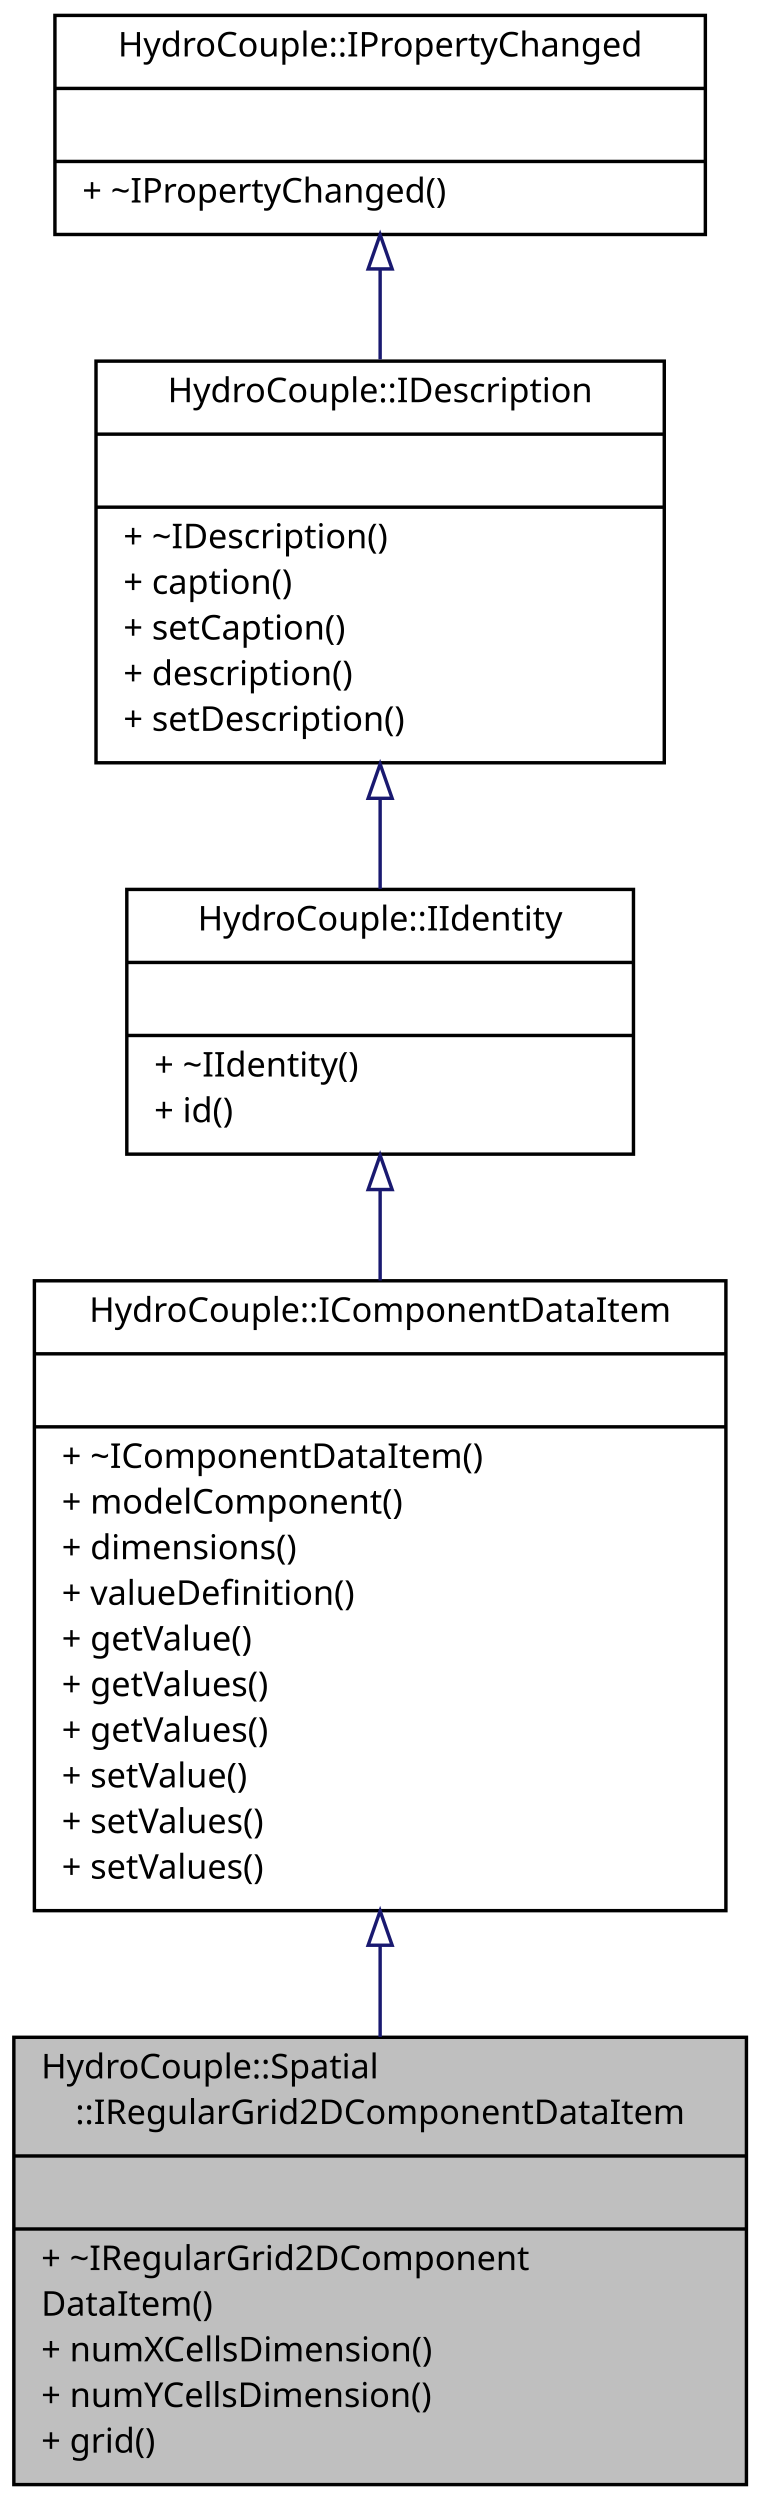
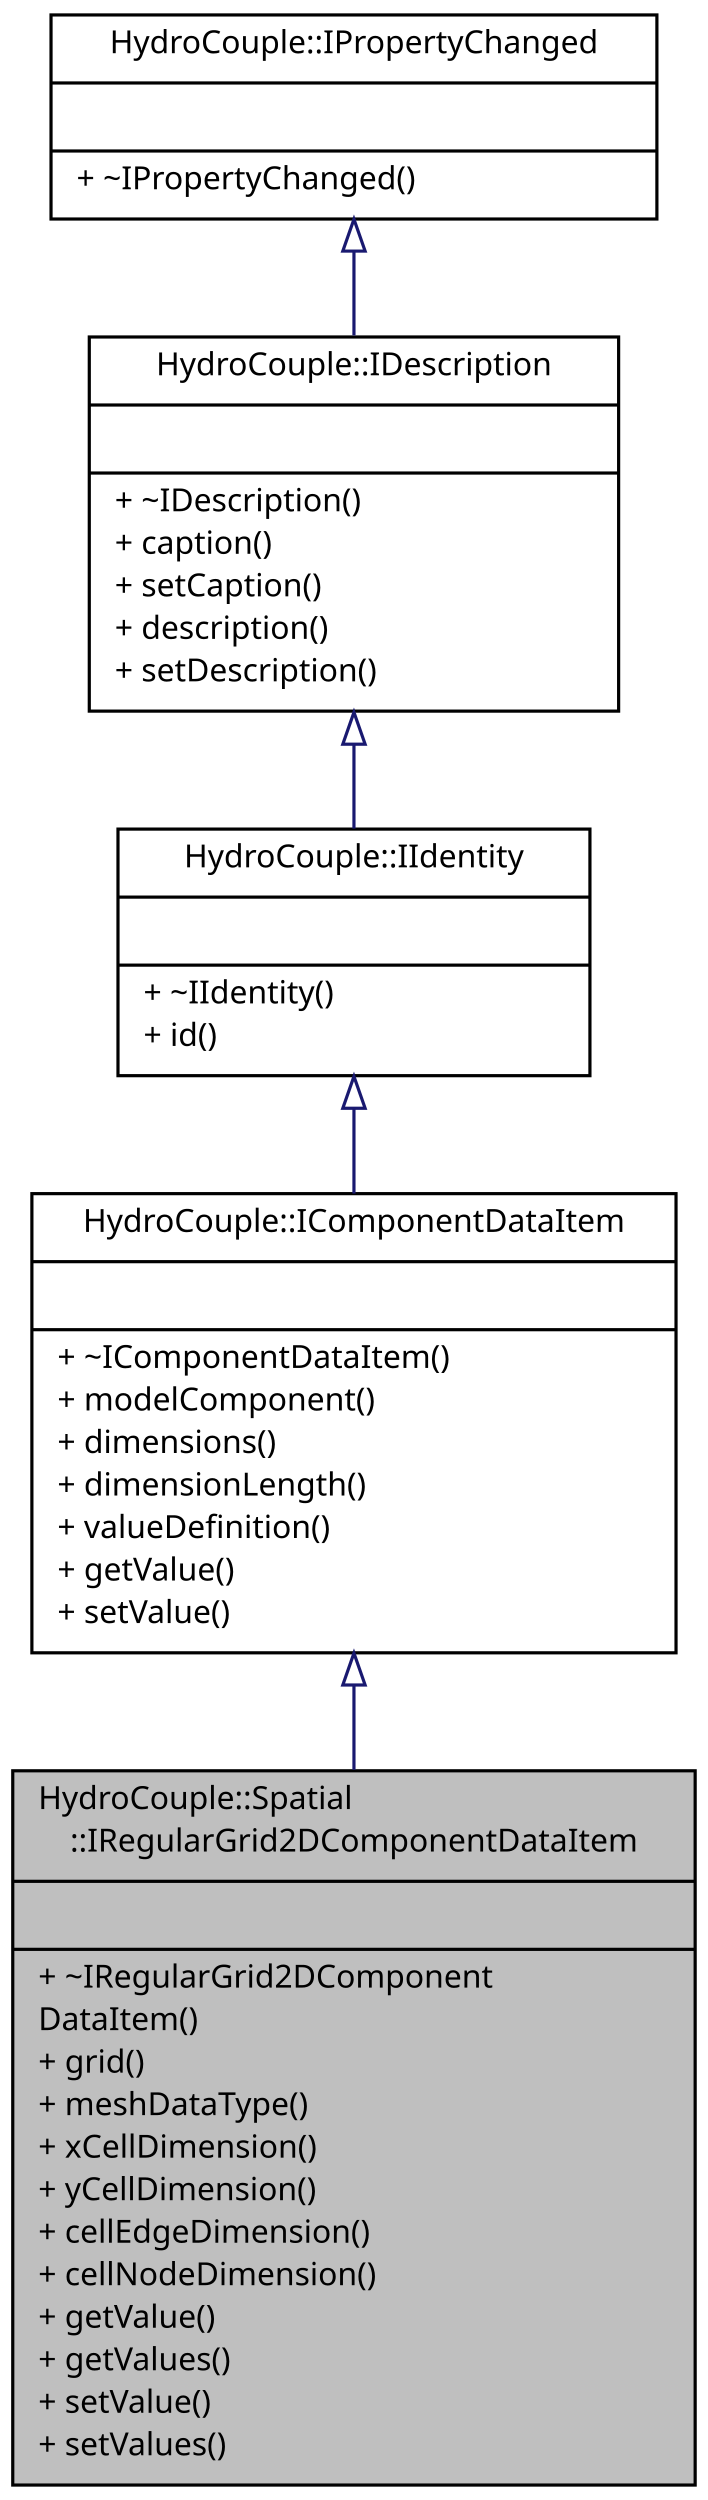
- <svg xmlns="http://www.w3.org/2000/svg" xmlns:xlink="http://www.w3.org/1999/xlink" width="222pt" height="730pt" viewBox="0.00 0.00 222.03 730.39">
-   <g id="graph0" class="graph" transform="scale(1 1) rotate(0) translate(4 726.389)">
+ <svg xmlns="http://www.w3.org/2000/svg" xmlns:xlink="http://www.w3.org/1999/xlink" width="222pt" height="784pt" viewBox="0.00 0.00 222.03 783.73">
+   <g id="graph0" class="graph" transform="scale(1 1) rotate(0) translate(4 779.729)">
    <g id="node1" class="node">
-       <polygon fill="#bfbfbf" stroke="black" points="0,-0.5 0,-131.18 214.032,-131.18 214.032,-0.5 0,-0.5" />
-       <text text-anchor="start" x="8" y="-119.18" font-family="Monaco" font-size="10.00">HydroCouple::Spatial</text>
-       <text text-anchor="middle" x="107.016" y="-105.845" font-family="Monaco" font-size="10.00">::IRegularGrid2DComponentDataItem</text>
-       <polyline fill="none" stroke="black" points="0,-96.51 214.032,-96.51 " />
-       <text text-anchor="middle" x="107.016" y="-84.51" font-family="Monaco" font-size="10.00"> </text>
-       <polyline fill="none" stroke="black" points="0,-75.175 214.032,-75.175 " />
-       <text text-anchor="start" x="8" y="-63.175" font-family="Monaco" font-size="10.00">+ ~IRegularGrid2DComponent</text>
-       <text text-anchor="start" x="8" y="-49.84" font-family="Monaco" font-size="10.00">DataItem()</text>
-       <text text-anchor="start" x="8" y="-36.505" font-family="Monaco" font-size="10.00">+ numXCellsDimension()</text>
-       <text text-anchor="start" x="8" y="-23.17" font-family="Monaco" font-size="10.00">+ numYCellsDimension()</text>
-       <text text-anchor="start" x="8" y="-9.835" font-family="Monaco" font-size="10.00">+ grid()</text>
+       <polygon fill="#bfbfbf" stroke="black" points="0,-0.5 0,-224.524 214.032,-224.524 214.032,-0.5 0,-0.5" />
+       <text text-anchor="start" x="8" y="-212.524" font-family="Monaco" font-size="10.00">HydroCouple::Spatial</text>
+       <text text-anchor="middle" x="107.016" y="-199.189" font-family="Monaco" font-size="10.00">::IRegularGrid2DComponentDataItem</text>
+       <polyline fill="none" stroke="black" points="0,-189.854 214.032,-189.854 " />
+       <text text-anchor="middle" x="107.016" y="-177.854" font-family="Monaco" font-size="10.00"> </text>
+       <polyline fill="none" stroke="black" points="0,-168.52 214.032,-168.52 " />
+       <text text-anchor="start" x="8" y="-156.52" font-family="Monaco" font-size="10.00">+ ~IRegularGrid2DComponent</text>
+       <text text-anchor="start" x="8" y="-143.185" font-family="Monaco" font-size="10.00">DataItem()</text>
+       <text text-anchor="start" x="8" y="-129.85" font-family="Monaco" font-size="10.00">+ grid()</text>
+       <text text-anchor="start" x="8" y="-116.515" font-family="Monaco" font-size="10.00">+ meshDataType()</text>
+       <text text-anchor="start" x="8" y="-103.18" font-family="Monaco" font-size="10.00">+ xCellDimension()</text>
+       <text text-anchor="start" x="8" y="-89.845" font-family="Monaco" font-size="10.00">+ yCellDimension()</text>
+       <text text-anchor="start" x="8" y="-76.51" font-family="Monaco" font-size="10.00">+ cellEdgeDimension()</text>
+       <text text-anchor="start" x="8" y="-63.175" font-family="Monaco" font-size="10.00">+ cellNodeDimension()</text>
+       <text text-anchor="start" x="8" y="-49.84" font-family="Monaco" font-size="10.00">+ getValue()</text>
+       <text text-anchor="start" x="8" y="-36.505" font-family="Monaco" font-size="10.00">+ getValues()</text>
+       <text text-anchor="start" x="8" y="-23.17" font-family="Monaco" font-size="10.00">+ setValue()</text>
+       <text text-anchor="start" x="8" y="-9.835" font-family="Monaco" font-size="10.00">+ setValues()</text>
    </g>
    <g id="node2" class="node">
      <g id="a_node2">
        <a xlink:href="class_hydro_couple_1_1_i_component_data_item.html" target="_top" xlink:title="IComponentItem is a fundamental unit of data for a component. ">
-           <polygon fill="none" stroke="black" points="6.001,-168.18 6.001,-352.199 208.031,-352.199 208.031,-168.18 6.001,-168.18" />
-           <text text-anchor="middle" x="107.016" y="-340.199" font-family="Monaco" font-size="10.00">HydroCouple::IComponentDataItem</text>
-           <polyline fill="none" stroke="black" points="6.001,-330.864 208.031,-330.864 " />
-           <text text-anchor="middle" x="107.016" y="-318.864" font-family="Monaco" font-size="10.00"> </text>
-           <polyline fill="none" stroke="black" points="6.001,-309.529 208.031,-309.529 " />
-           <text text-anchor="start" x="14.001" y="-297.529" font-family="Monaco" font-size="10.00">+ ~IComponentDataItem()</text>
-           <text text-anchor="start" x="14.001" y="-284.194" font-family="Monaco" font-size="10.00">+ modelComponent()</text>
-           <text text-anchor="start" x="14.001" y="-270.859" font-family="Monaco" font-size="10.00">+ dimensions()</text>
-           <text text-anchor="start" x="14.001" y="-257.524" font-family="Monaco" font-size="10.00">+ valueDefinition()</text>
-           <text text-anchor="start" x="14.001" y="-244.189" font-family="Monaco" font-size="10.00">+ getValue()</text>
-           <text text-anchor="start" x="14.001" y="-230.854" font-family="Monaco" font-size="10.00">+ getValues()</text>
-           <text text-anchor="start" x="14.001" y="-217.52" font-family="Monaco" font-size="10.00">+ getValues()</text>
-           <text text-anchor="start" x="14.001" y="-204.185" font-family="Monaco" font-size="10.00">+ setValue()</text>
-           <text text-anchor="start" x="14.001" y="-190.85" font-family="Monaco" font-size="10.00">+ setValues()</text>
-           <text text-anchor="start" x="14.001" y="-177.515" font-family="Monaco" font-size="10.00">+ setValues()</text>
+           <polygon fill="none" stroke="black" points="6.001,-261.524 6.001,-405.539 208.031,-405.539 208.031,-261.524 6.001,-261.524" />
+           <text text-anchor="middle" x="107.016" y="-393.539" font-family="Monaco" font-size="10.00">HydroCouple::IComponentDataItem</text>
+           <polyline fill="none" stroke="black" points="6.001,-384.204 208.031,-384.204 " />
+           <text text-anchor="middle" x="107.016" y="-372.204" font-family="Monaco" font-size="10.00"> </text>
+           <polyline fill="none" stroke="black" points="6.001,-362.869 208.031,-362.869 " />
+           <text text-anchor="start" x="14.001" y="-350.869" font-family="Monaco" font-size="10.00">+ ~IComponentDataItem()</text>
+           <text text-anchor="start" x="14.001" y="-337.534" font-family="Monaco" font-size="10.00">+ modelComponent()</text>
+           <text text-anchor="start" x="14.001" y="-324.199" font-family="Monaco" font-size="10.00">+ dimensions()</text>
+           <text text-anchor="start" x="14.001" y="-310.864" font-family="Monaco" font-size="10.00">+ dimensionLength()</text>
+           <text text-anchor="start" x="14.001" y="-297.529" font-family="Monaco" font-size="10.00">+ valueDefinition()</text>
+           <text text-anchor="start" x="14.001" y="-284.194" font-family="Monaco" font-size="10.00">+ getValue()</text>
+           <text text-anchor="start" x="14.001" y="-270.859" font-family="Monaco" font-size="10.00">+ setValue()</text>
        </a>
      </g>
    </g>
    <g id="edge1" class="edge">
-       <path fill="none" stroke="midnightblue" d="M107.016,-157.88C107.016,-148.85 107.016,-139.88 107.016,-131.291" />
-       <polygon fill="none" stroke="midnightblue" points="103.516,-158.084 107.016,-168.084 110.516,-158.084 103.516,-158.084" />
+       <path fill="none" stroke="midnightblue" d="M107.016,-251.37C107.016,-242.695 107.016,-233.765 107.016,-224.819" />
+       <polygon fill="none" stroke="midnightblue" points="103.516,-251.422 107.016,-261.422 110.516,-251.422 103.516,-251.422" />
    </g>
    <g id="node3" class="node">
      <g id="a_node3">
        <a xlink:href="class_hydro_couple_1_1_i_identity.html" target="_top" xlink:title="IIdentity interface class defines a method to get the Id of an HydroCouple entity. ">
-           <polygon fill="none" stroke="black" points="33.005,-389.199 33.005,-466.539 181.027,-466.539 181.027,-389.199 33.005,-389.199" />
-           <text text-anchor="middle" x="107.016" y="-454.539" font-family="Monaco" font-size="10.00">HydroCouple::IIdentity</text>
-           <polyline fill="none" stroke="black" points="33.005,-445.204 181.027,-445.204 " />
-           <text text-anchor="middle" x="107.016" y="-433.204" font-family="Monaco" font-size="10.00"> </text>
-           <polyline fill="none" stroke="black" points="33.005,-423.869 181.027,-423.869 " />
-           <text text-anchor="start" x="41.005" y="-411.869" font-family="Monaco" font-size="10.00">+ ~IIdentity()</text>
-           <text text-anchor="start" x="41.005" y="-398.534" font-family="Monaco" font-size="10.00">+ id()</text>
+           <polygon fill="none" stroke="black" points="33.005,-442.539 33.005,-519.879 181.027,-519.879 181.027,-442.539 33.005,-442.539" />
+           <text text-anchor="middle" x="107.016" y="-507.879" font-family="Monaco" font-size="10.00">HydroCouple::IIdentity</text>
+           <polyline fill="none" stroke="black" points="33.005,-498.544 181.027,-498.544 " />
+           <text text-anchor="middle" x="107.016" y="-486.544" font-family="Monaco" font-size="10.00"> </text>
+           <polyline fill="none" stroke="black" points="33.005,-477.209 181.027,-477.209 " />
+           <text text-anchor="start" x="41.005" y="-465.209" font-family="Monaco" font-size="10.00">+ ~IIdentity()</text>
+           <text text-anchor="start" x="41.005" y="-451.874" font-family="Monaco" font-size="10.00">+ id()</text>
        </a>
      </g>
    </g>
    <g id="edge2" class="edge">
-       <path fill="none" stroke="midnightblue" d="M107.016,-378.617C107.016,-370.264 107.016,-361.338 107.016,-352.28" />
-       <polygon fill="none" stroke="midnightblue" points="103.516,-378.859 107.016,-388.859 110.516,-378.859 103.516,-378.859" />
+       <path fill="none" stroke="midnightblue" d="M107.016,-432.187C107.016,-423.643 107.016,-414.582 107.016,-405.558" />
+       <polygon fill="none" stroke="midnightblue" points="103.516,-432.314 107.016,-442.314 110.516,-432.314 103.516,-432.314" />
    </g>
    <g id="node4" class="node">
      <g id="a_node4">
        <a xlink:href="class_hydro_couple_1_1_i_description.html" target="_top" xlink:title="IDescription interface class provides descriptive information on a HydroCouple object. ">
-           <polygon fill="none" stroke="black" points="24.004,-503.539 24.004,-620.884 190.028,-620.884 190.028,-503.539 24.004,-503.539" />
-           <text text-anchor="middle" x="107.016" y="-608.884" font-family="Monaco" font-size="10.00">HydroCouple::IDescription</text>
-           <polyline fill="none" stroke="black" points="24.004,-599.549 190.028,-599.549 " />
-           <text text-anchor="middle" x="107.016" y="-587.549" font-family="Monaco" font-size="10.00"> </text>
-           <polyline fill="none" stroke="black" points="24.004,-578.214 190.028,-578.214 " />
-           <text text-anchor="start" x="32.004" y="-566.214" font-family="Monaco" font-size="10.00">+ ~IDescription()</text>
-           <text text-anchor="start" x="32.004" y="-552.879" font-family="Monaco" font-size="10.00">+ caption()</text>
-           <text text-anchor="start" x="32.004" y="-539.544" font-family="Monaco" font-size="10.00">+ setCaption()</text>
-           <text text-anchor="start" x="32.004" y="-526.209" font-family="Monaco" font-size="10.00">+ description()</text>
-           <text text-anchor="start" x="32.004" y="-512.874" font-family="Monaco" font-size="10.00">+ setDescription()</text>
+           <polygon fill="none" stroke="black" points="24.004,-556.879 24.004,-674.224 190.028,-674.224 190.028,-556.879 24.004,-556.879" />
+           <text text-anchor="middle" x="107.016" y="-662.224" font-family="Monaco" font-size="10.00">HydroCouple::IDescription</text>
+           <polyline fill="none" stroke="black" points="24.004,-652.889 190.028,-652.889 " />
+           <text text-anchor="middle" x="107.016" y="-640.889" font-family="Monaco" font-size="10.00"> </text>
+           <polyline fill="none" stroke="black" points="24.004,-631.554 190.028,-631.554 " />
+           <text text-anchor="start" x="32.004" y="-619.554" font-family="Monaco" font-size="10.00">+ ~IDescription()</text>
+           <text text-anchor="start" x="32.004" y="-606.219" font-family="Monaco" font-size="10.00">+ caption()</text>
+           <text text-anchor="start" x="32.004" y="-592.884" font-family="Monaco" font-size="10.00">+ setCaption()</text>
+           <text text-anchor="start" x="32.004" y="-579.549" font-family="Monaco" font-size="10.00">+ description()</text>
+           <text text-anchor="start" x="32.004" y="-566.214" font-family="Monaco" font-size="10.00">+ setDescription()</text>
        </a>
      </g>
    </g>
    <g id="edge3" class="edge">
-       <path fill="none" stroke="midnightblue" d="M107.016,-492.973C107.016,-483.934 107.016,-474.947 107.016,-466.687" />
-       <polygon fill="none" stroke="midnightblue" points="103.516,-493.164 107.016,-503.164 110.516,-493.164 103.516,-493.164" />
+       <path fill="none" stroke="midnightblue" d="M107.016,-546.313C107.016,-537.274 107.016,-528.287 107.016,-520.026" />
+       <polygon fill="none" stroke="midnightblue" points="103.516,-546.504 107.016,-556.504 110.516,-546.504 103.516,-546.504" />
    </g>
    <g id="node5" class="node">
      <g id="a_node5">
        <a xlink:href="class_hydro_couple_1_1_i_property_changed.html" target="_top" xlink:title="IPropertyChanged interface is used to emit signal/event when a property of an object changes...">
-           <polygon fill="none" stroke="black" points="12.002,-657.884 12.002,-721.889 202.03,-721.889 202.03,-657.884 12.002,-657.884" />
-           <text text-anchor="middle" x="107.016" y="-709.889" font-family="Monaco" font-size="10.00">HydroCouple::IPropertyChanged</text>
-           <polyline fill="none" stroke="black" points="12.002,-700.554 202.03,-700.554 " />
-           <text text-anchor="middle" x="107.016" y="-688.554" font-family="Monaco" font-size="10.00"> </text>
-           <polyline fill="none" stroke="black" points="12.002,-679.219 202.03,-679.219 " />
-           <text text-anchor="start" x="20.002" y="-667.219" font-family="Monaco" font-size="10.00">+ ~IPropertyChanged()</text>
+           <polygon fill="none" stroke="black" points="12.002,-711.224 12.002,-775.229 202.03,-775.229 202.03,-711.224 12.002,-711.224" />
+           <text text-anchor="middle" x="107.016" y="-763.229" font-family="Monaco" font-size="10.00">HydroCouple::IPropertyChanged</text>
+           <polyline fill="none" stroke="black" points="12.002,-753.894 202.03,-753.894 " />
+           <text text-anchor="middle" x="107.016" y="-741.894" font-family="Monaco" font-size="10.00"> </text>
+           <polyline fill="none" stroke="black" points="12.002,-732.559 202.03,-732.559 " />
+           <text text-anchor="start" x="20.002" y="-720.559" font-family="Monaco" font-size="10.00">+ ~IPropertyChanged()</text>
        </a>
      </g>
    </g>
    <g id="edge4" class="edge">
-       <path fill="none" stroke="midnightblue" d="M107.016,-647.563C107.016,-639.178 107.016,-630.212 107.016,-621.37" />
-       <polygon fill="none" stroke="midnightblue" points="103.516,-647.821 107.016,-657.821 110.516,-647.821 103.516,-647.821" />
+       <path fill="none" stroke="midnightblue" d="M107.016,-700.903C107.016,-692.518 107.016,-683.552 107.016,-674.71" />
+       <polygon fill="none" stroke="midnightblue" points="103.516,-701.16 107.016,-711.16 110.516,-701.16 103.516,-701.16" />
    </g>
  </g>
</svg>
